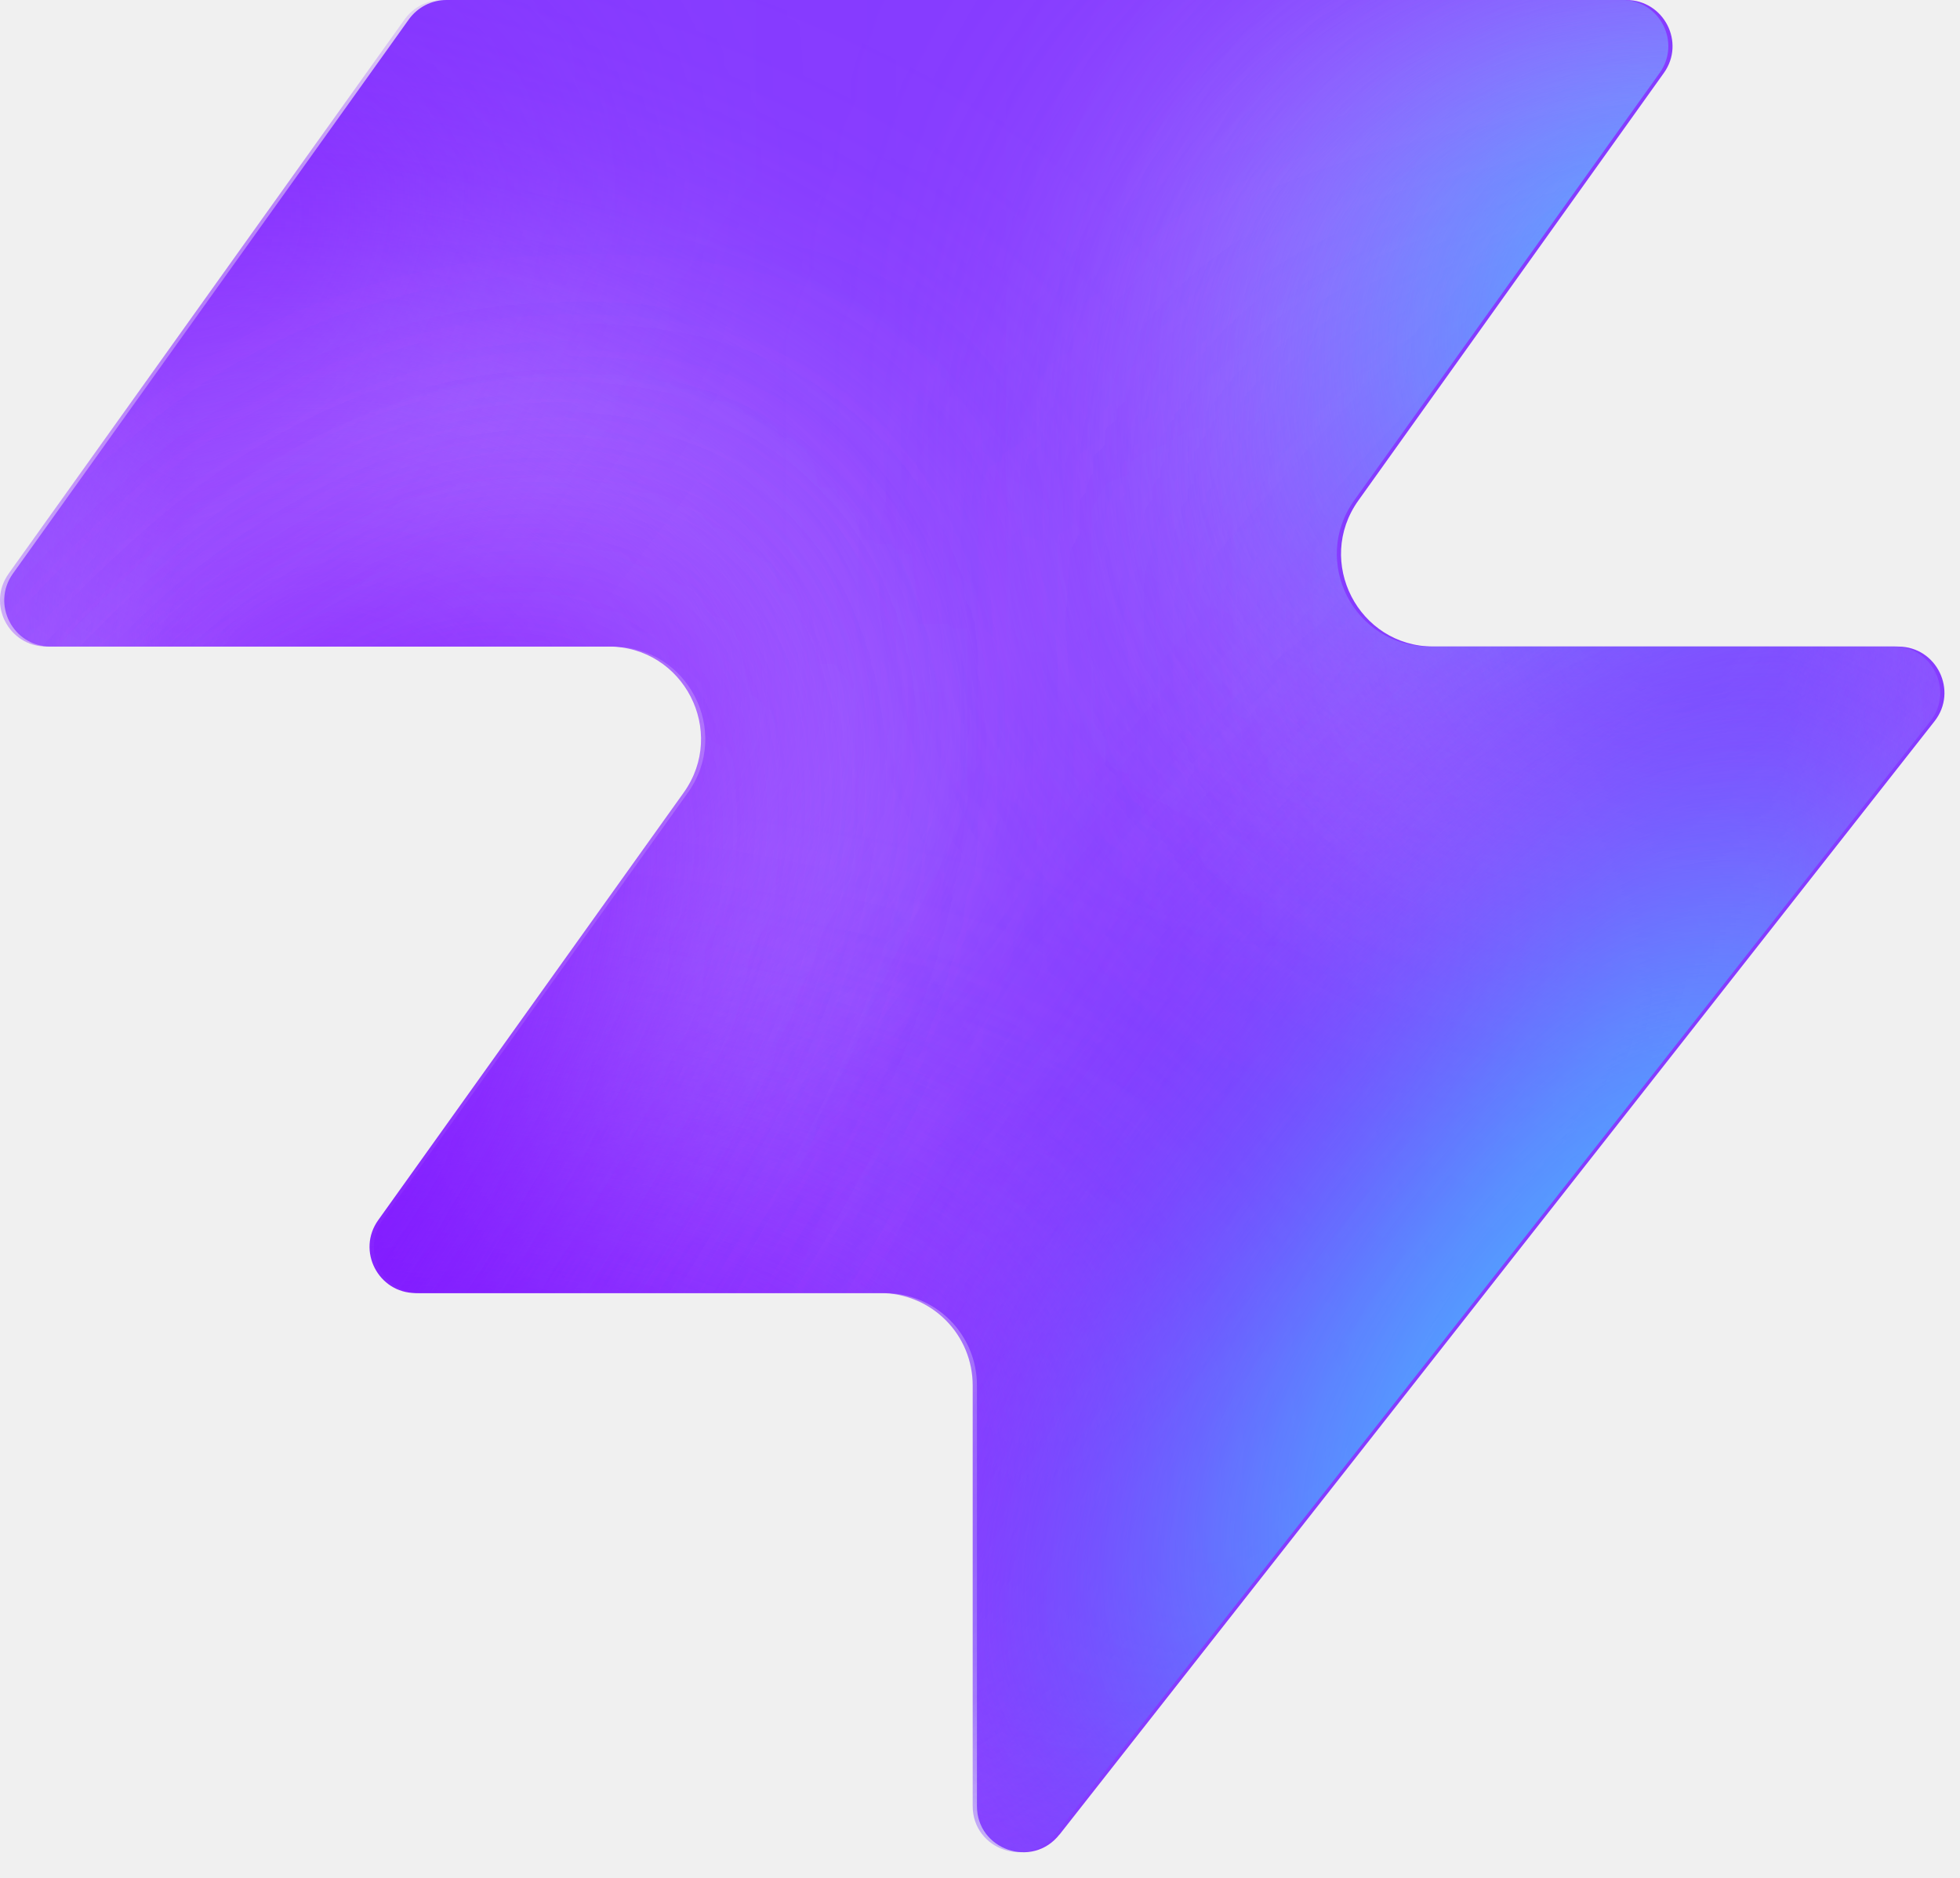
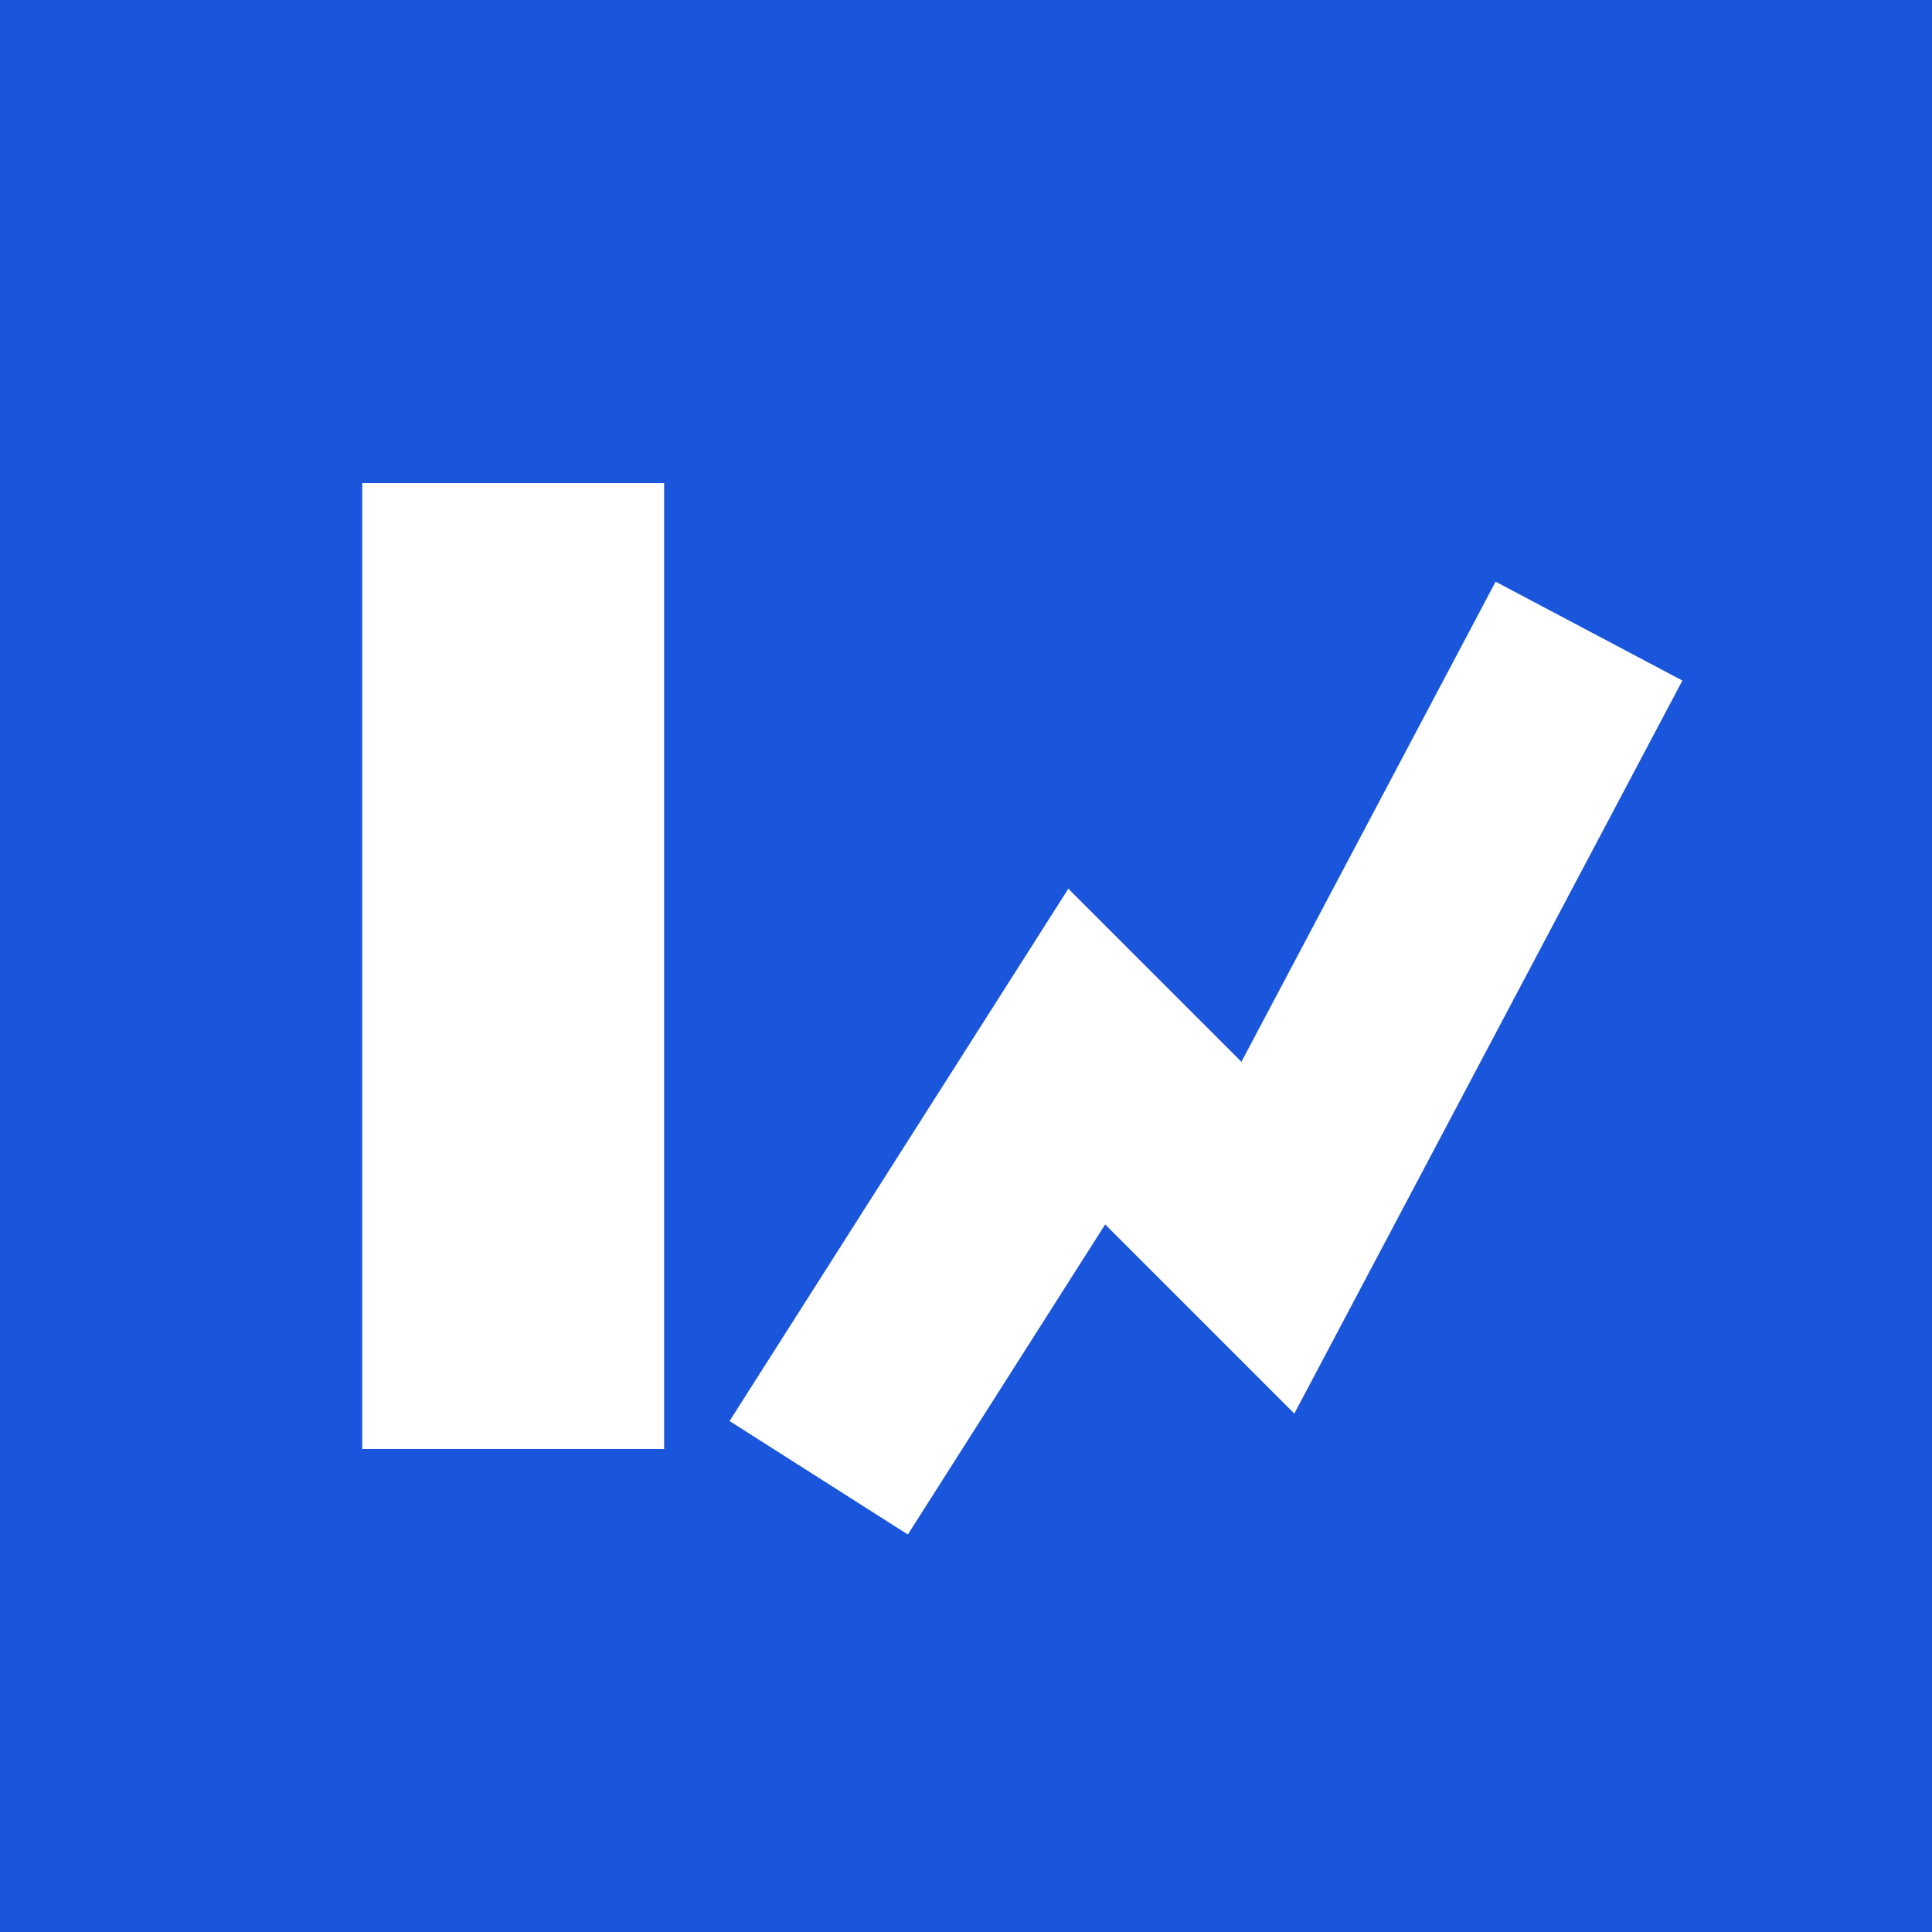
- <svg xmlns="http://www.w3.org/2000/svg" width="48" height="46" fill="none" viewBox="0 0 48 46">
-   <path fill="#863bff" d="M25.946 44.938c-.664.845-2.021.375-2.021-.698V33.937a2.26 2.26 0 0 0-2.262-2.262H10.287c-.92 0-1.456-1.04-.92-1.788l7.48-10.471c1.07-1.497 0-3.578-1.842-3.578H1.237c-.92 0-1.456-1.04-.92-1.788L10.013.474c.214-.297.556-.474.92-.474h28.894c.92 0 1.456 1.04.92 1.788l-7.48 10.471c-1.07 1.498 0 3.579 1.842 3.579h11.377c.943 0 1.473 1.088.89 1.83L25.947 44.94z" style="fill:#863bff;fill:color(display-p3 .525 .23 1);fill-opacity:1" />
-   <mask id="a" width="48" height="46" x="0" y="0" maskUnits="userSpaceOnUse" style="mask-type:alpha">
-     <path fill="#000" d="M25.842 44.938c-.664.844-2.021.375-2.021-.698V33.937a2.26 2.26 0 0 0-2.262-2.262H10.183c-.92 0-1.456-1.04-.92-1.788l7.48-10.471c1.07-1.498 0-3.579-1.842-3.579H1.133c-.92 0-1.456-1.04-.92-1.787L9.91.473c.214-.297.556-.474.92-.474h28.894c.92 0 1.456 1.04.92 1.788l-7.48 10.471c-1.07 1.498 0 3.578 1.842 3.578h11.377c.943 0 1.473 1.088.89 1.832L25.843 44.94z" style="fill:#000;fill-opacity:1" />
-   </mask>
-   <g mask="url(#a)">
-     <g filter="url(#b)">
-       <ellipse cx="5.508" cy="14.704" fill="#ede6ff" rx="5.508" ry="14.704" style="fill:#ede6ff;fill:color(display-p3 .927 .903 1);fill-opacity:1" transform="matrix(.00324 1 1 -.00324 -4.47 31.516)" />
-     </g>
-     <g filter="url(#c)">
-       <ellipse cx="10.399" cy="29.851" fill="#ede6ff" rx="10.399" ry="29.851" style="fill:#ede6ff;fill:color(display-p3 .927 .903 1);fill-opacity:1" transform="matrix(.00324 1 1 -.00324 -39.328 7.883)" />
-     </g>
-     <g filter="url(#d)">
-       <ellipse cx="5.508" cy="30.487" fill="#7e14ff" rx="5.508" ry="30.487" style="fill:#7e14ff;fill:color(display-p3 .492 .077 1);fill-opacity:1" transform="rotate(89.814 -25.913 -14.639)scale(1 -1)" />
-     </g>
-     <g filter="url(#e)">
-       <ellipse cx="5.508" cy="30.599" fill="#7e14ff" rx="5.508" ry="30.599" style="fill:#7e14ff;fill:color(display-p3 .492 .077 1);fill-opacity:1" transform="rotate(89.814 -32.644 -3.334)scale(1 -1)" />
-     </g>
-     <g filter="url(#f)">
-       <ellipse cx="5.508" cy="30.599" fill="#7e14ff" rx="5.508" ry="30.599" style="fill:#7e14ff;fill:color(display-p3 .492 .077 1);fill-opacity:1" transform="matrix(.00324 1 1 -.00324 -34.34 30.47)" />
-     </g>
-     <g filter="url(#g)">
-       <ellipse cx="14.072" cy="22.078" fill="#ede6ff" rx="14.072" ry="22.078" style="fill:#ede6ff;fill:color(display-p3 .927 .903 1);fill-opacity:1" transform="rotate(93.35 24.506 48.493)scale(-1 1)" />
-     </g>
-     <g filter="url(#h)">
-       <ellipse cx="3.47" cy="21.501" fill="#7e14ff" rx="3.47" ry="21.501" style="fill:#7e14ff;fill:color(display-p3 .492 .077 1);fill-opacity:1" transform="rotate(89.009 28.708 47.59)scale(-1 1)" />
-     </g>
-     <g filter="url(#i)">
-       <ellipse cx="3.47" cy="21.501" fill="#7e14ff" rx="3.47" ry="21.501" style="fill:#7e14ff;fill:color(display-p3 .492 .077 1);fill-opacity:1" transform="rotate(89.009 28.708 47.59)scale(-1 1)" />
-     </g>
-     <g filter="url(#j)">
-       <ellipse cx=".387" cy="8.972" fill="#7e14ff" rx="4.407" ry="29.108" style="fill:#7e14ff;fill:color(display-p3 .492 .077 1);fill-opacity:1" transform="rotate(39.51 .387 8.972)" />
-     </g>
-     <g filter="url(#k)">
-       <ellipse cx="47.523" cy="-6.092" fill="#7e14ff" rx="4.407" ry="29.108" style="fill:#7e14ff;fill:color(display-p3 .492 .077 1);fill-opacity:1" transform="rotate(37.892 47.523 -6.092)" />
-     </g>
-     <g filter="url(#l)">
-       <ellipse cx="41.412" cy="6.333" fill="#47bfff" rx="5.971" ry="9.665" style="fill:#47bfff;fill:color(display-p3 .28 .748 1);fill-opacity:1" transform="rotate(37.892 41.412 6.333)" />
-     </g>
-     <g filter="url(#m)">
-       <ellipse cx="-1.879" cy="38.332" fill="#7e14ff" rx="4.407" ry="29.108" style="fill:#7e14ff;fill:color(display-p3 .492 .077 1);fill-opacity:1" transform="rotate(37.892 -1.88 38.332)" />
-     </g>
-     <g filter="url(#n)">
-       <ellipse cx="-1.879" cy="38.332" fill="#7e14ff" rx="4.407" ry="29.108" style="fill:#7e14ff;fill:color(display-p3 .492 .077 1);fill-opacity:1" transform="rotate(37.892 -1.88 38.332)" />
-     </g>
-     <g filter="url(#o)">
-       <ellipse cx="35.651" cy="29.907" fill="#7e14ff" rx="4.407" ry="29.108" style="fill:#7e14ff;fill:color(display-p3 .492 .077 1);fill-opacity:1" transform="rotate(37.892 35.651 29.907)" />
-     </g>
-     <g filter="url(#p)">
-       <ellipse cx="38.418" cy="32.4" fill="#47bfff" rx="5.971" ry="15.297" style="fill:#47bfff;fill:color(display-p3 .28 .748 1);fill-opacity:1" transform="rotate(37.892 38.418 32.4)" />
-     </g>
-   </g>
-   <defs>
-     <filter id="b" width="60.045" height="41.654" x="-19.77" y="16.149" color-interpolation-filters="sRGB" filterUnits="userSpaceOnUse">
-       <feFlood flood-opacity="0" result="BackgroundImageFix" />
-       <feBlend in="SourceGraphic" in2="BackgroundImageFix" result="shape" />
-       <feGaussianBlur result="effect1_foregroundBlur_2002_17158" stdDeviation="7.659" />
-     </filter>
-     <filter id="c" width="90.34" height="51.437" x="-54.613" y="-7.533" color-interpolation-filters="sRGB" filterUnits="userSpaceOnUse">
-       <feFlood flood-opacity="0" result="BackgroundImageFix" />
-       <feBlend in="SourceGraphic" in2="BackgroundImageFix" result="shape" />
-       <feGaussianBlur result="effect1_foregroundBlur_2002_17158" stdDeviation="7.659" />
-     </filter>
-     <filter id="d" width="79.355" height="29.4" x="-49.64" y="2.03" color-interpolation-filters="sRGB" filterUnits="userSpaceOnUse">
-       <feFlood flood-opacity="0" result="BackgroundImageFix" />
-       <feBlend in="SourceGraphic" in2="BackgroundImageFix" result="shape" />
-       <feGaussianBlur result="effect1_foregroundBlur_2002_17158" stdDeviation="4.596" />
-     </filter>
-     <filter id="e" width="79.579" height="29.4" x="-45.045" y="20.029" color-interpolation-filters="sRGB" filterUnits="userSpaceOnUse">
-       <feFlood flood-opacity="0" result="BackgroundImageFix" />
-       <feBlend in="SourceGraphic" in2="BackgroundImageFix" result="shape" />
-       <feGaussianBlur result="effect1_foregroundBlur_2002_17158" stdDeviation="4.596" />
-     </filter>
-     <filter id="f" width="79.579" height="29.4" x="-43.513" y="21.178" color-interpolation-filters="sRGB" filterUnits="userSpaceOnUse">
-       <feFlood flood-opacity="0" result="BackgroundImageFix" />
-       <feBlend in="SourceGraphic" in2="BackgroundImageFix" result="shape" />
-       <feGaussianBlur result="effect1_foregroundBlur_2002_17158" stdDeviation="4.596" />
-     </filter>
-     <filter id="g" width="74.749" height="58.852" x="15.756" y="-17.901" color-interpolation-filters="sRGB" filterUnits="userSpaceOnUse">
-       <feFlood flood-opacity="0" result="BackgroundImageFix" />
-       <feBlend in="SourceGraphic" in2="BackgroundImageFix" result="shape" />
-       <feGaussianBlur result="effect1_foregroundBlur_2002_17158" stdDeviation="7.659" />
-     </filter>
-     <filter id="h" width="61.377" height="25.362" x="23.548" y="2.284" color-interpolation-filters="sRGB" filterUnits="userSpaceOnUse">
-       <feFlood flood-opacity="0" result="BackgroundImageFix" />
-       <feBlend in="SourceGraphic" in2="BackgroundImageFix" result="shape" />
-       <feGaussianBlur result="effect1_foregroundBlur_2002_17158" stdDeviation="4.596" />
-     </filter>
-     <filter id="i" width="61.377" height="25.362" x="23.548" y="2.284" color-interpolation-filters="sRGB" filterUnits="userSpaceOnUse">
-       <feFlood flood-opacity="0" result="BackgroundImageFix" />
-       <feBlend in="SourceGraphic" in2="BackgroundImageFix" result="shape" />
-       <feGaussianBlur result="effect1_foregroundBlur_2002_17158" stdDeviation="4.596" />
-     </filter>
-     <filter id="j" width="56.045" height="63.649" x="-27.636" y="-22.853" color-interpolation-filters="sRGB" filterUnits="userSpaceOnUse">
-       <feFlood flood-opacity="0" result="BackgroundImageFix" />
-       <feBlend in="SourceGraphic" in2="BackgroundImageFix" result="shape" />
-       <feGaussianBlur result="effect1_foregroundBlur_2002_17158" stdDeviation="4.596" />
-     </filter>
-     <filter id="k" width="54.814" height="64.646" x="20.116" y="-38.415" color-interpolation-filters="sRGB" filterUnits="userSpaceOnUse">
-       <feFlood flood-opacity="0" result="BackgroundImageFix" />
-       <feBlend in="SourceGraphic" in2="BackgroundImageFix" result="shape" />
-       <feGaussianBlur result="effect1_foregroundBlur_2002_17158" stdDeviation="4.596" />
-     </filter>
-     <filter id="l" width="33.541" height="35.313" x="24.641" y="-11.323" color-interpolation-filters="sRGB" filterUnits="userSpaceOnUse">
-       <feFlood flood-opacity="0" result="BackgroundImageFix" />
-       <feBlend in="SourceGraphic" in2="BackgroundImageFix" result="shape" />
-       <feGaussianBlur result="effect1_foregroundBlur_2002_17158" stdDeviation="4.596" />
-     </filter>
-     <filter id="m" width="54.814" height="64.646" x="-29.286" y="6.009" color-interpolation-filters="sRGB" filterUnits="userSpaceOnUse">
-       <feFlood flood-opacity="0" result="BackgroundImageFix" />
-       <feBlend in="SourceGraphic" in2="BackgroundImageFix" result="shape" />
-       <feGaussianBlur result="effect1_foregroundBlur_2002_17158" stdDeviation="4.596" />
-     </filter>
-     <filter id="n" width="54.814" height="64.646" x="-29.286" y="6.009" color-interpolation-filters="sRGB" filterUnits="userSpaceOnUse">
-       <feFlood flood-opacity="0" result="BackgroundImageFix" />
-       <feBlend in="SourceGraphic" in2="BackgroundImageFix" result="shape" />
-       <feGaussianBlur result="effect1_foregroundBlur_2002_17158" stdDeviation="4.596" />
-     </filter>
-     <filter id="o" width="54.814" height="64.646" x="8.244" y="-2.416" color-interpolation-filters="sRGB" filterUnits="userSpaceOnUse">
-       <feFlood flood-opacity="0" result="BackgroundImageFix" />
-       <feBlend in="SourceGraphic" in2="BackgroundImageFix" result="shape" />
-       <feGaussianBlur result="effect1_foregroundBlur_2002_17158" stdDeviation="4.596" />
-     </filter>
-     <filter id="p" width="39.409" height="43.623" x="18.713" y="10.588" color-interpolation-filters="sRGB" filterUnits="userSpaceOnUse">
-       <feFlood flood-opacity="0" result="BackgroundImageFix" />
-       <feBlend in="SourceGraphic" in2="BackgroundImageFix" result="shape" />
-       <feGaussianBlur result="effect1_foregroundBlur_2002_17158" stdDeviation="4.596" />
-     </filter>
-   </defs>
+ <svg xmlns="http://www.w3.org/2000/svg" width="32" height="32" viewBox="0 0 32 32">
+   <rect width="32" height="32" fill="#1A56DB" />
+   <rect x="6" y="8" width="5" height="16" fill="#FFFFFF" />
+   <path d="M14.5 23 L18 17.5 L21 20.5 L25.5 12" fill="none" stroke="#FFFFFF" stroke-width="3.5" stroke-linecap="square" />
</svg>
